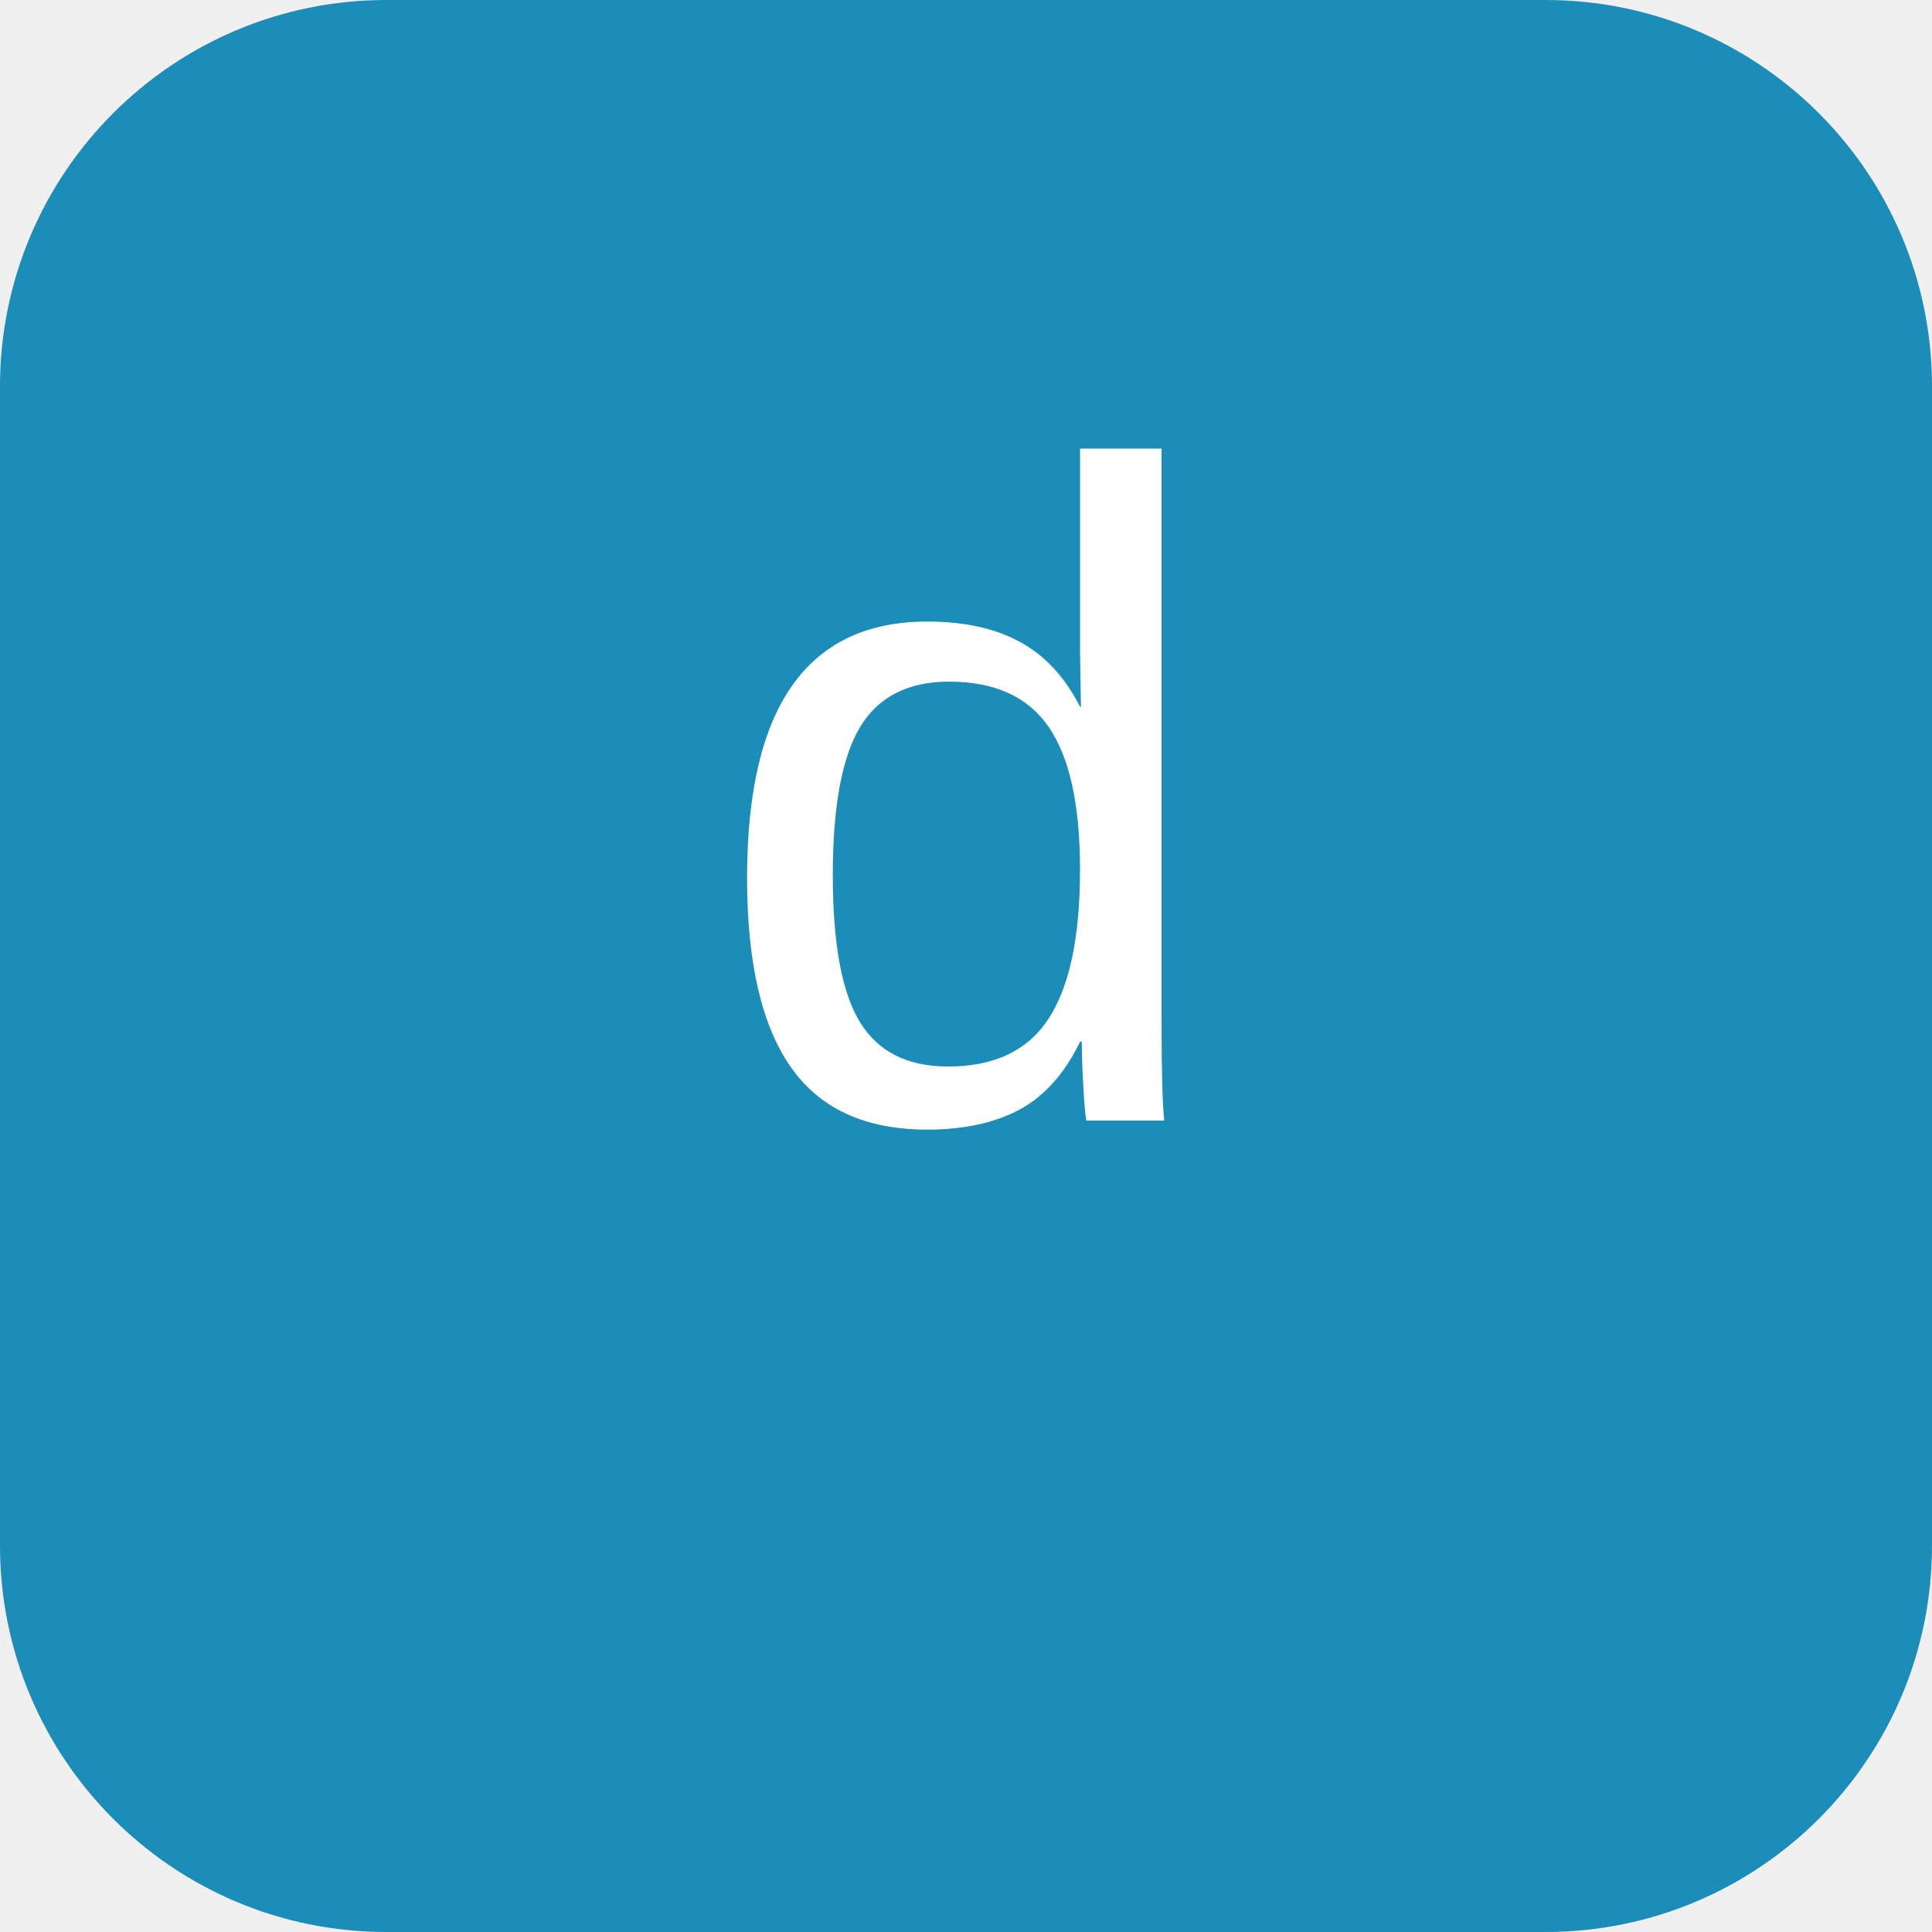
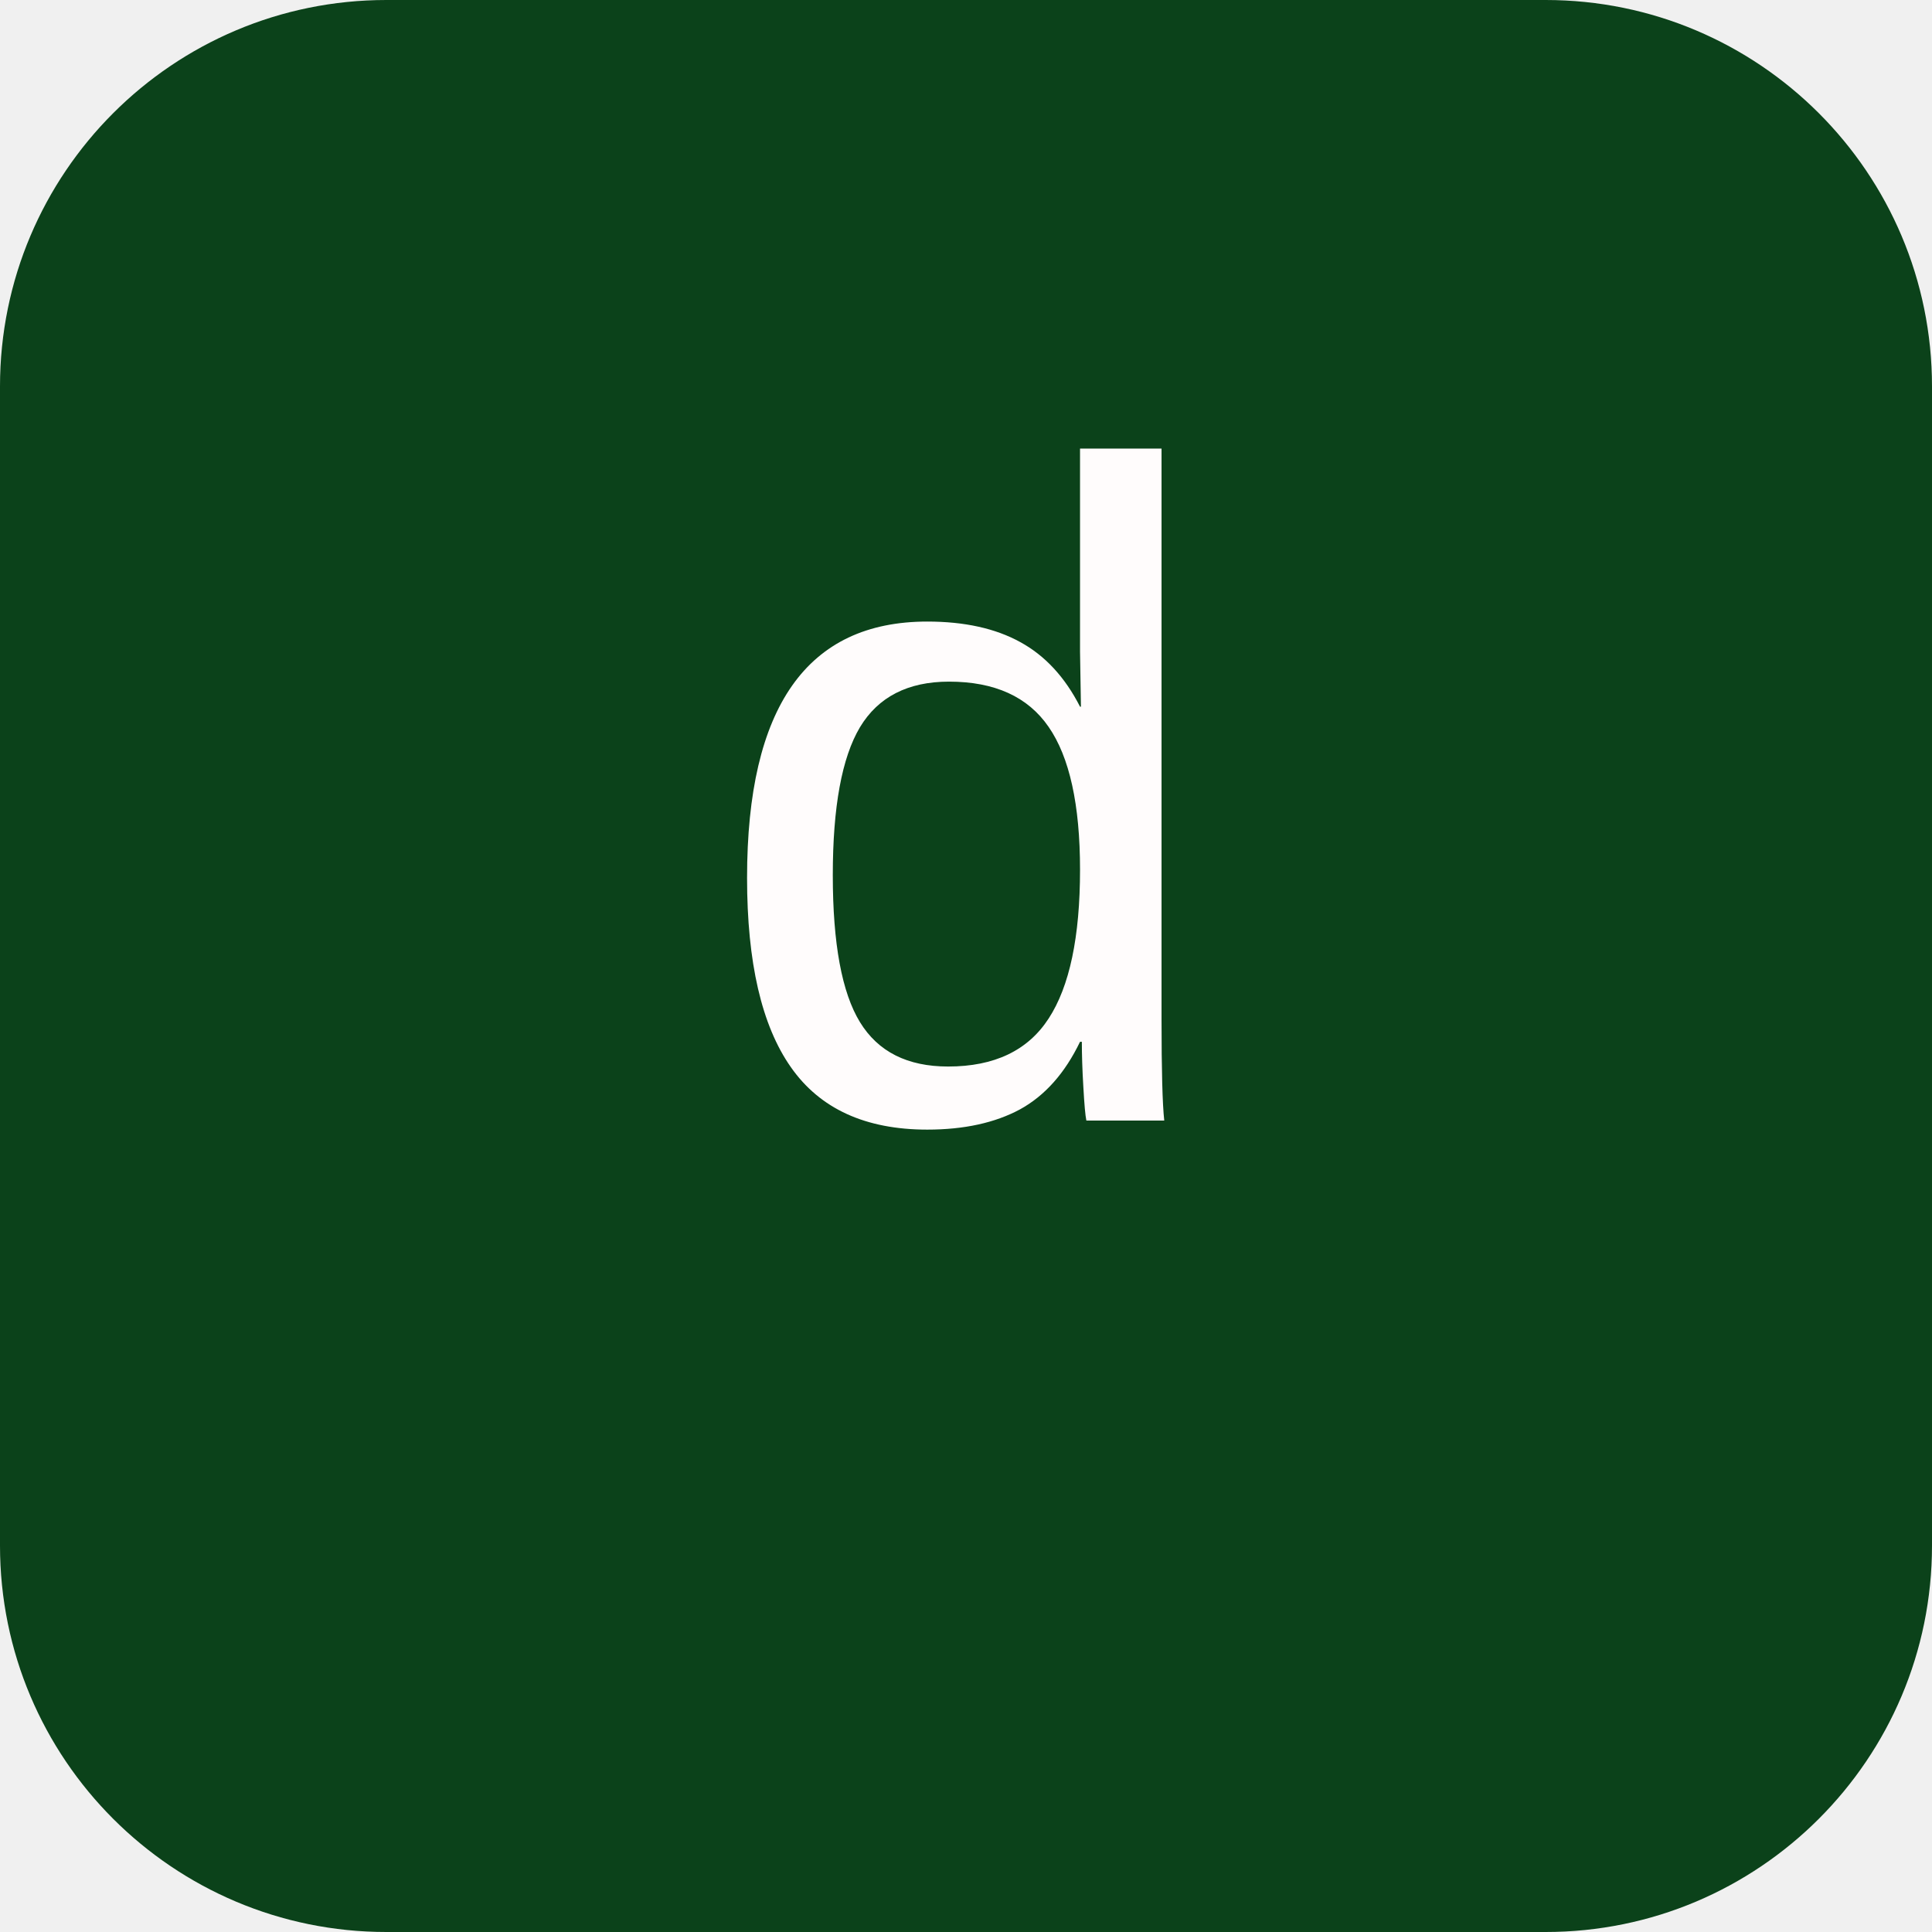
<svg xmlns="http://www.w3.org/2000/svg" viewBox="0 0 100 100">
-   <rect width="100" height="100" rx="20" fill="#1C8DB8" />
-   <text x="50" y="58" font-size="48" text-anchor="middle" fill="white" font-family="Arial">
+   <rect width="100" height="100" rx="20" fill="#0B421A" />
+   <text x="50" y="58" font-size="48" text-anchor="middle" fill="#FFFCFC" font-family="Arial">
    d
  </text>
</svg>
